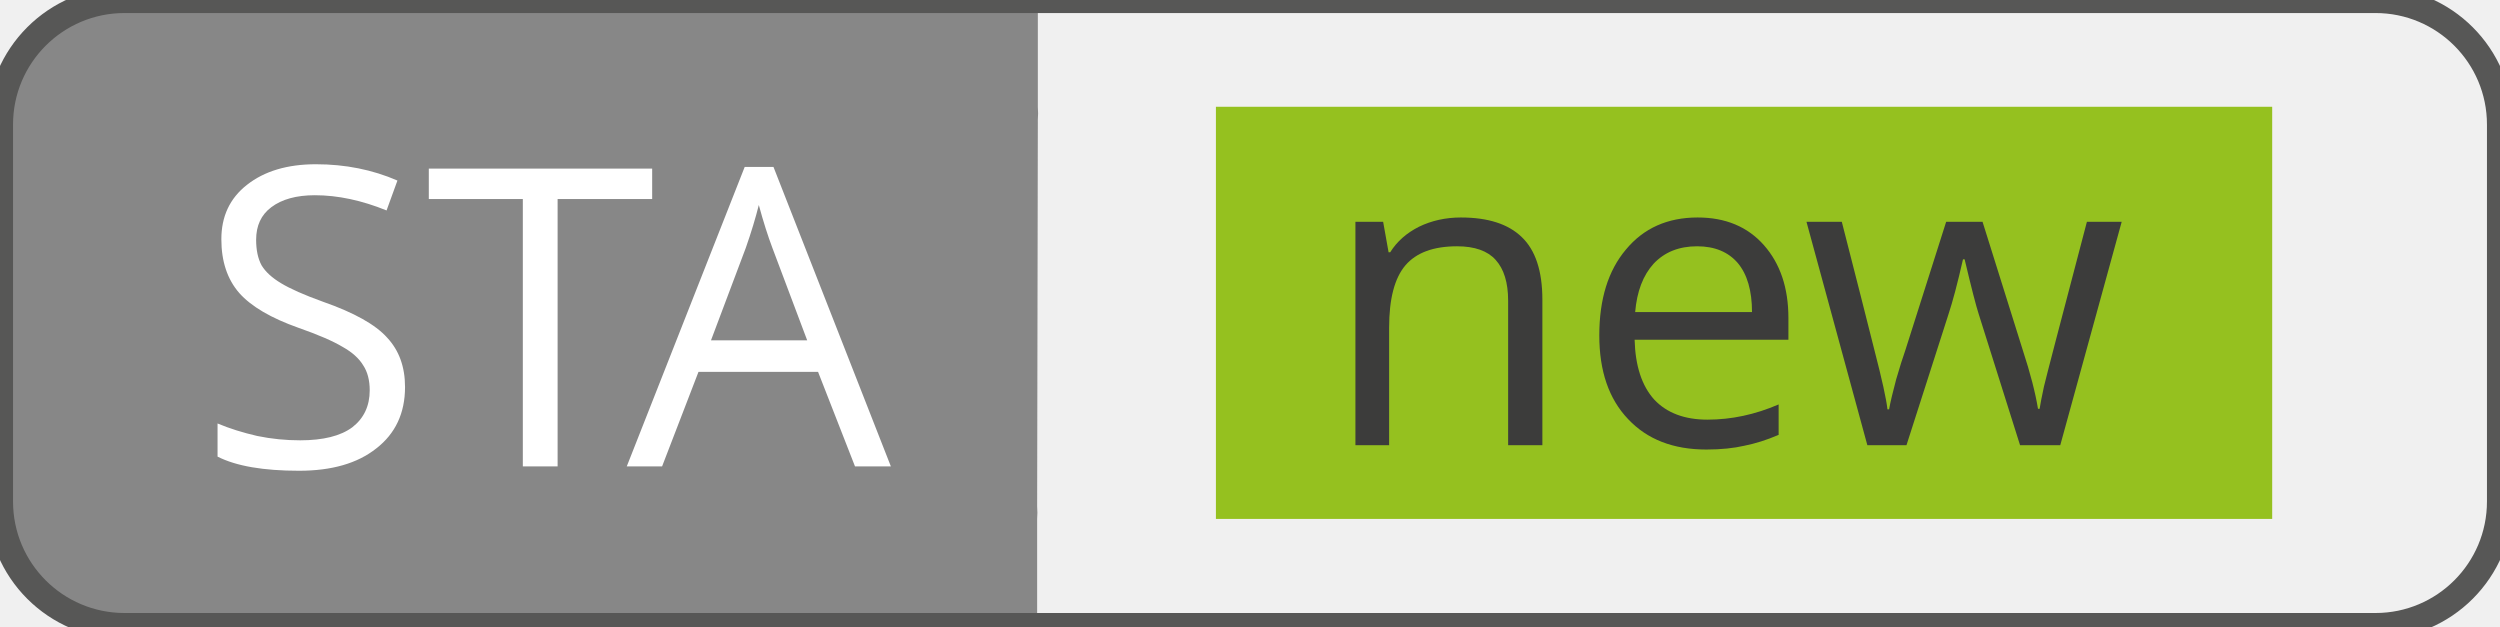
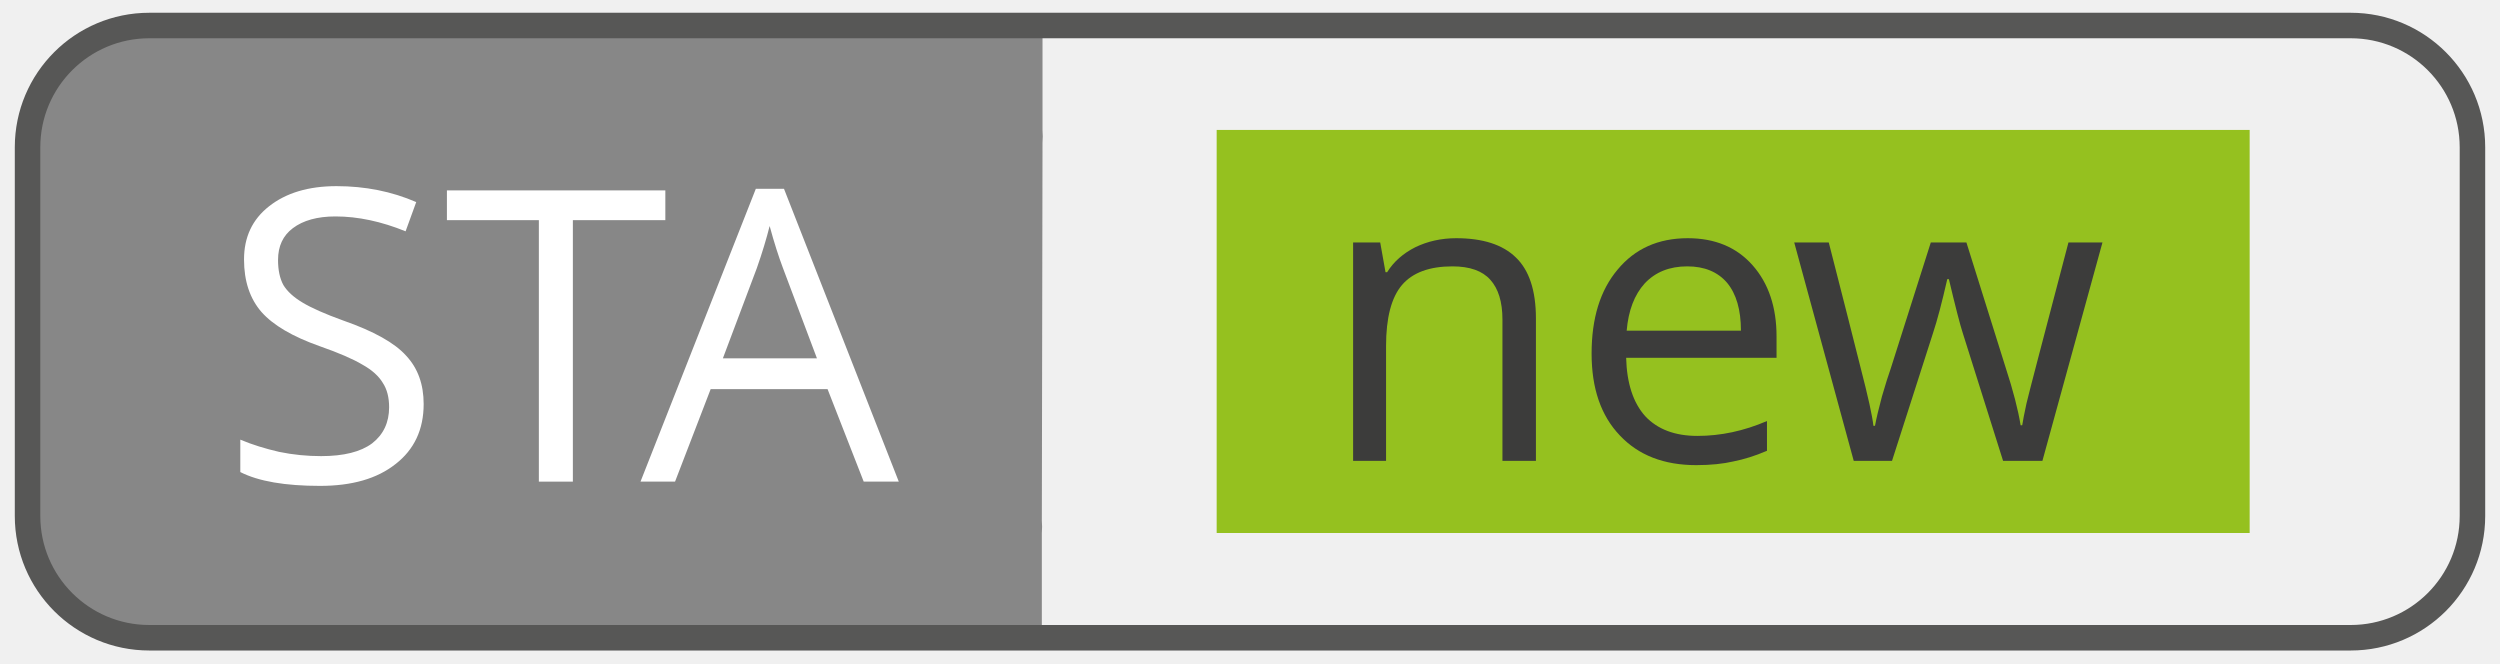
- <svg xmlns="http://www.w3.org/2000/svg" id="Layer_1" data-name="Layer 1" viewBox="0 0 71.88 18">
+ <svg xmlns="http://www.w3.org/2000/svg" id="Layer_1" data-name="Layer 1" viewBox="0 0 73.5 19.5">
  <defs>
    <style>.cls-1{fill:#878787;}.cls-2{fill:none;stroke:#575756;stroke-miterlimit:10;stroke-width:0.75px;}.cls-3,.cls-6{font-size:12px;font-family:OpenSans, Open Sans;}.cls-3{fill:#fff;}.cls-4{letter-spacing:-0.07em;}.cls-5{fill:#95c11f;}.cls-6{fill:#3c3c3b;}.cls-7{letter-spacing:-0.02em;}</style>
  </defs>
-   <path class="cls-1" d="M29.84,3.44a2.17,2.17,0,0,0,0-.36V0H3.73A3.61,3.61,0,0,0,0,3.44V14.56A3.61,3.61,0,0,0,3.73,18H29.82V14.92a2.17,2.17,0,0,0,0-.36Z" />
-   <rect class="cls-2" width="71.88" height="18" rx="3.58" />
-   <text class="cls-3" transform="translate(5.63 13.41)">S<tspan class="cls-4" x="6.59" y="0">T</tspan>
+   <path class="cls-1" d="M30.65,4.19a2.17,2.17,0,0,0,0-.36V.75H4.54A3.61,3.61,0,0,0,.81,4.19V15.31a3.61,3.61,0,0,0,3.73,3.44H30.63V15.67a2.17,2.17,0,0,0,0-.36Z" />
+   <rect class="cls-2" x="0.81" y="0.75" width="71.88" height="18" rx="3.58" />
+   <text class="cls-3" transform="translate(6.44 14.16)">S<tspan class="cls-4" x="6.59" y="0">T</tspan>
    <tspan x="12.39" y="0">A</tspan>
  </text>
-   <rect class="cls-5" x="34.96" y="3.07" width="30.37" height="11.85" />
-   <text class="cls-6" transform="translate(37.94 12.8)">n<tspan class="cls-7" x="7.37" y="0">e</tspan>
+   <rect class="cls-5" x="35.77" y="3.82" width="30.37" height="11.85" />
+   <text class="cls-6" transform="translate(38.75 13.55)">n<tspan class="cls-7" x="7.37" y="0">e</tspan>
    <tspan x="13.86" y="0">w</tspan>
  </text>
</svg>
